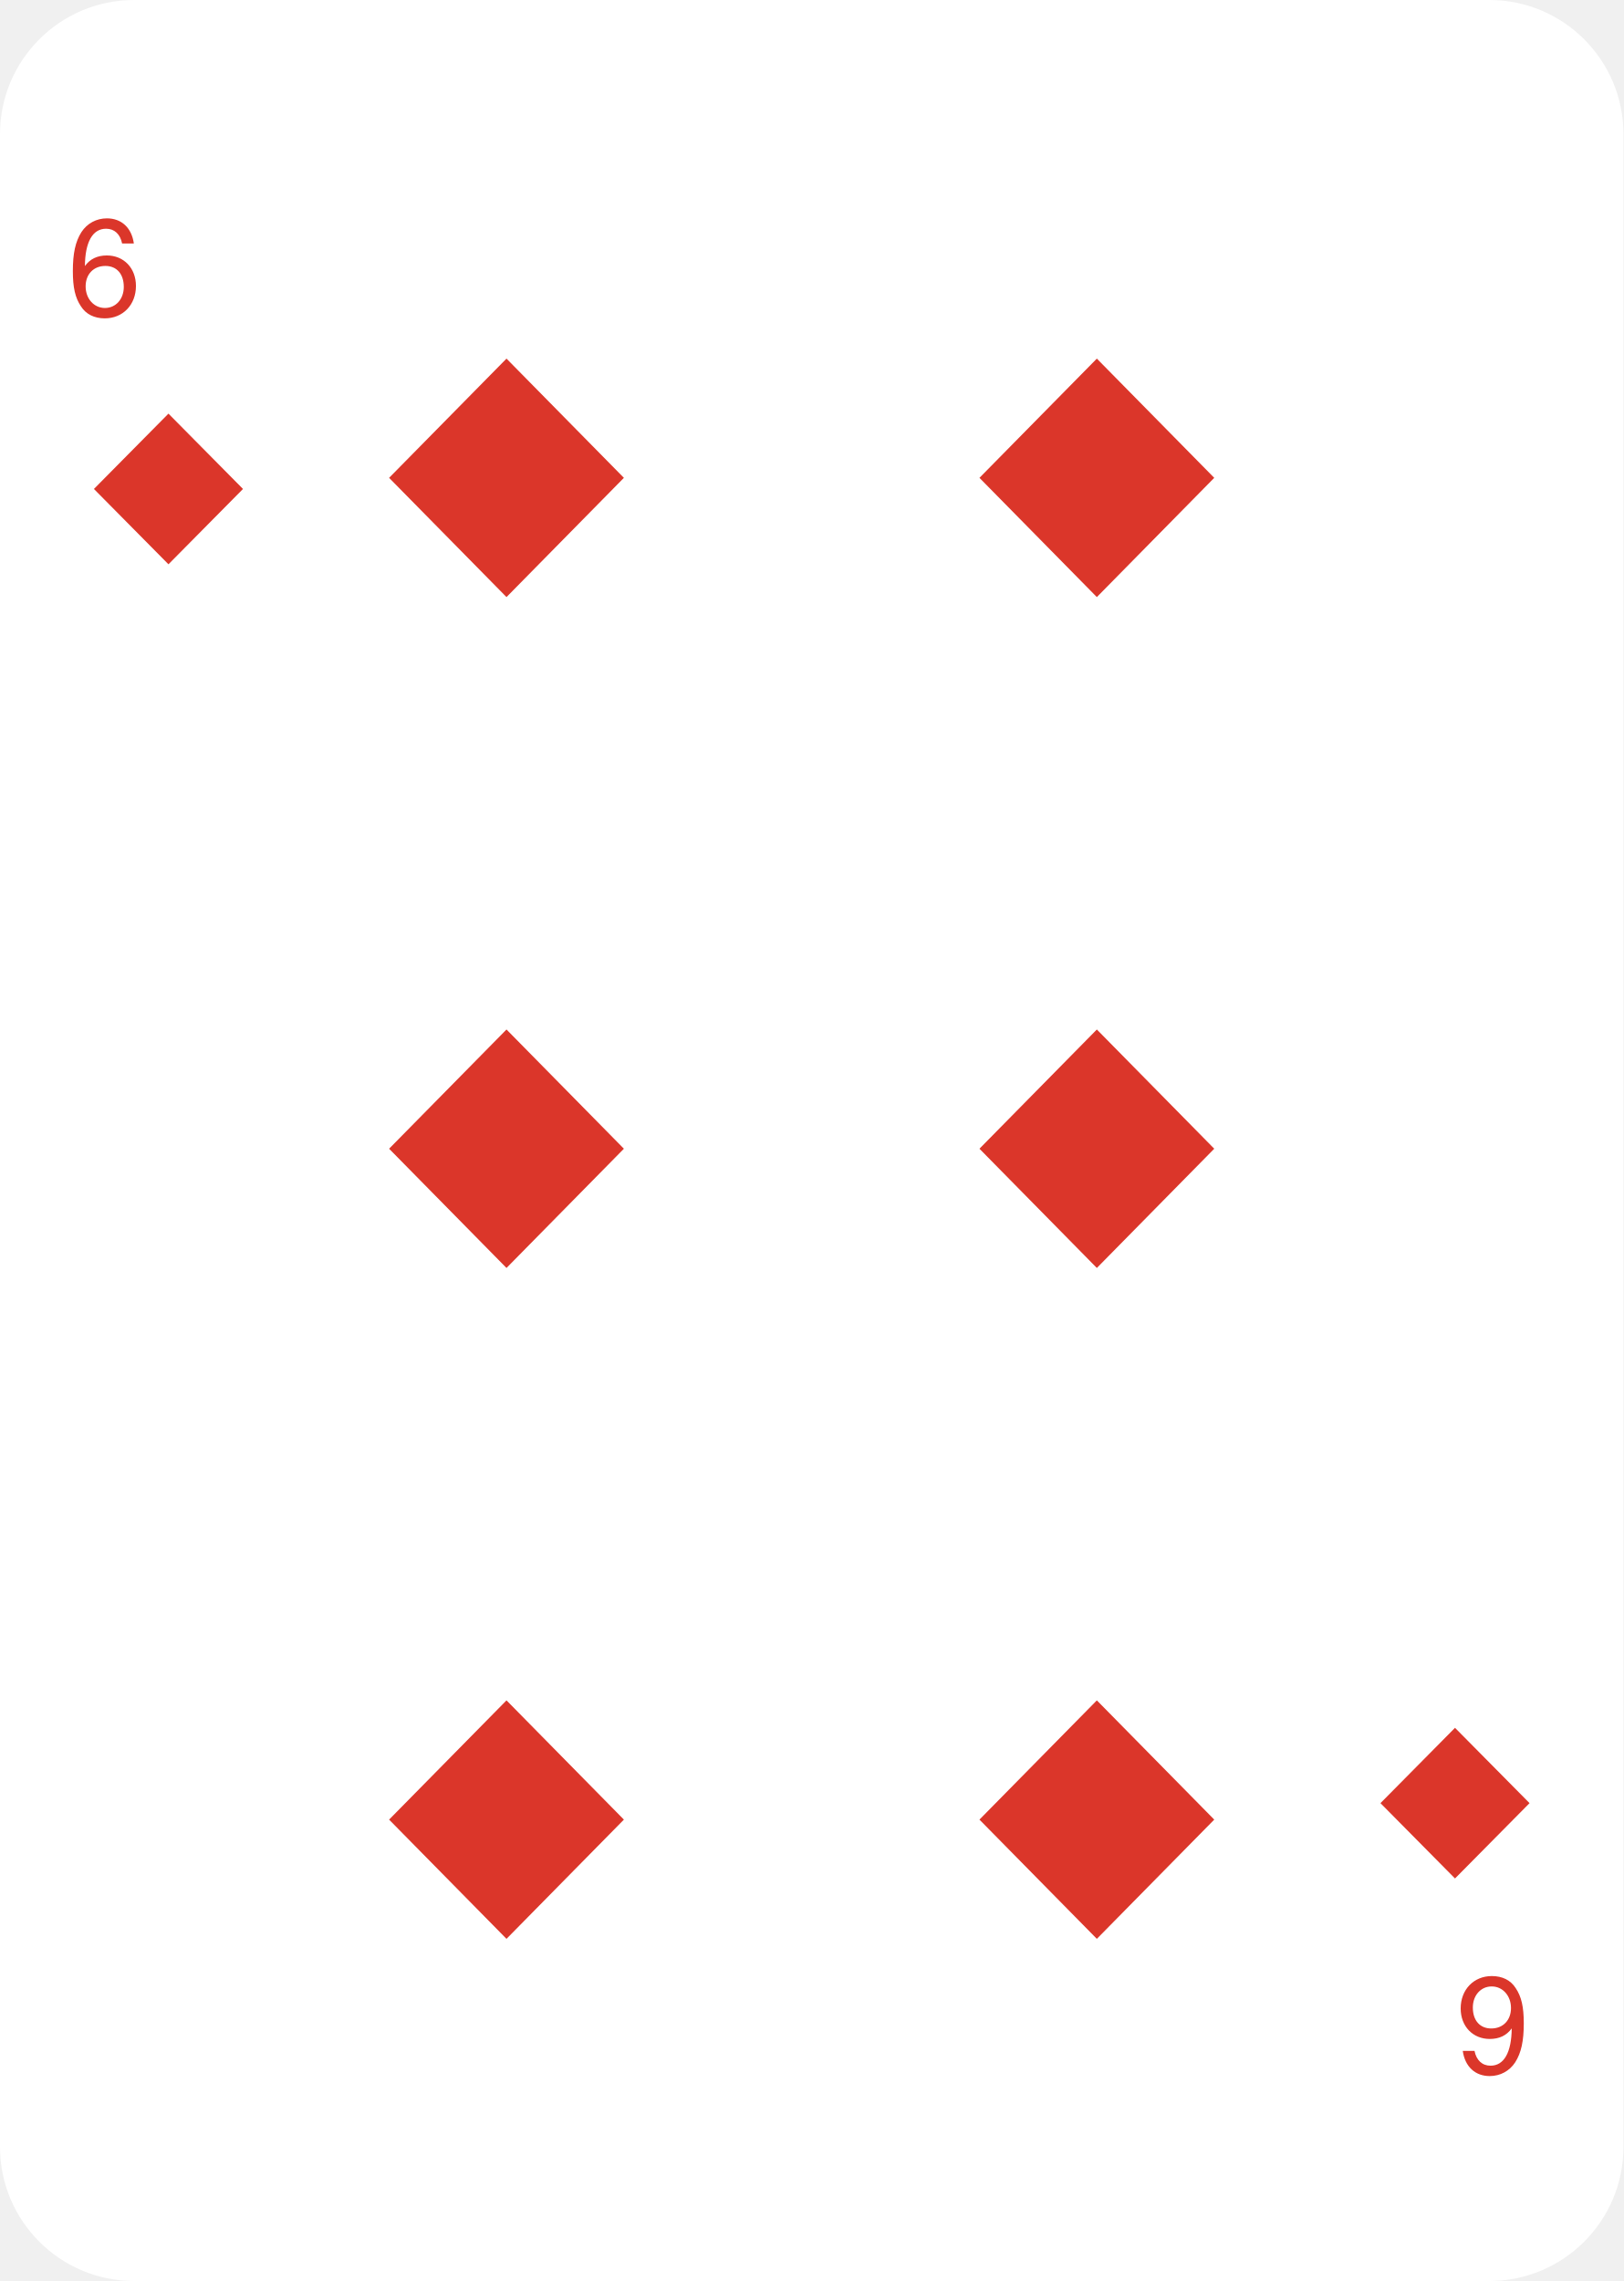
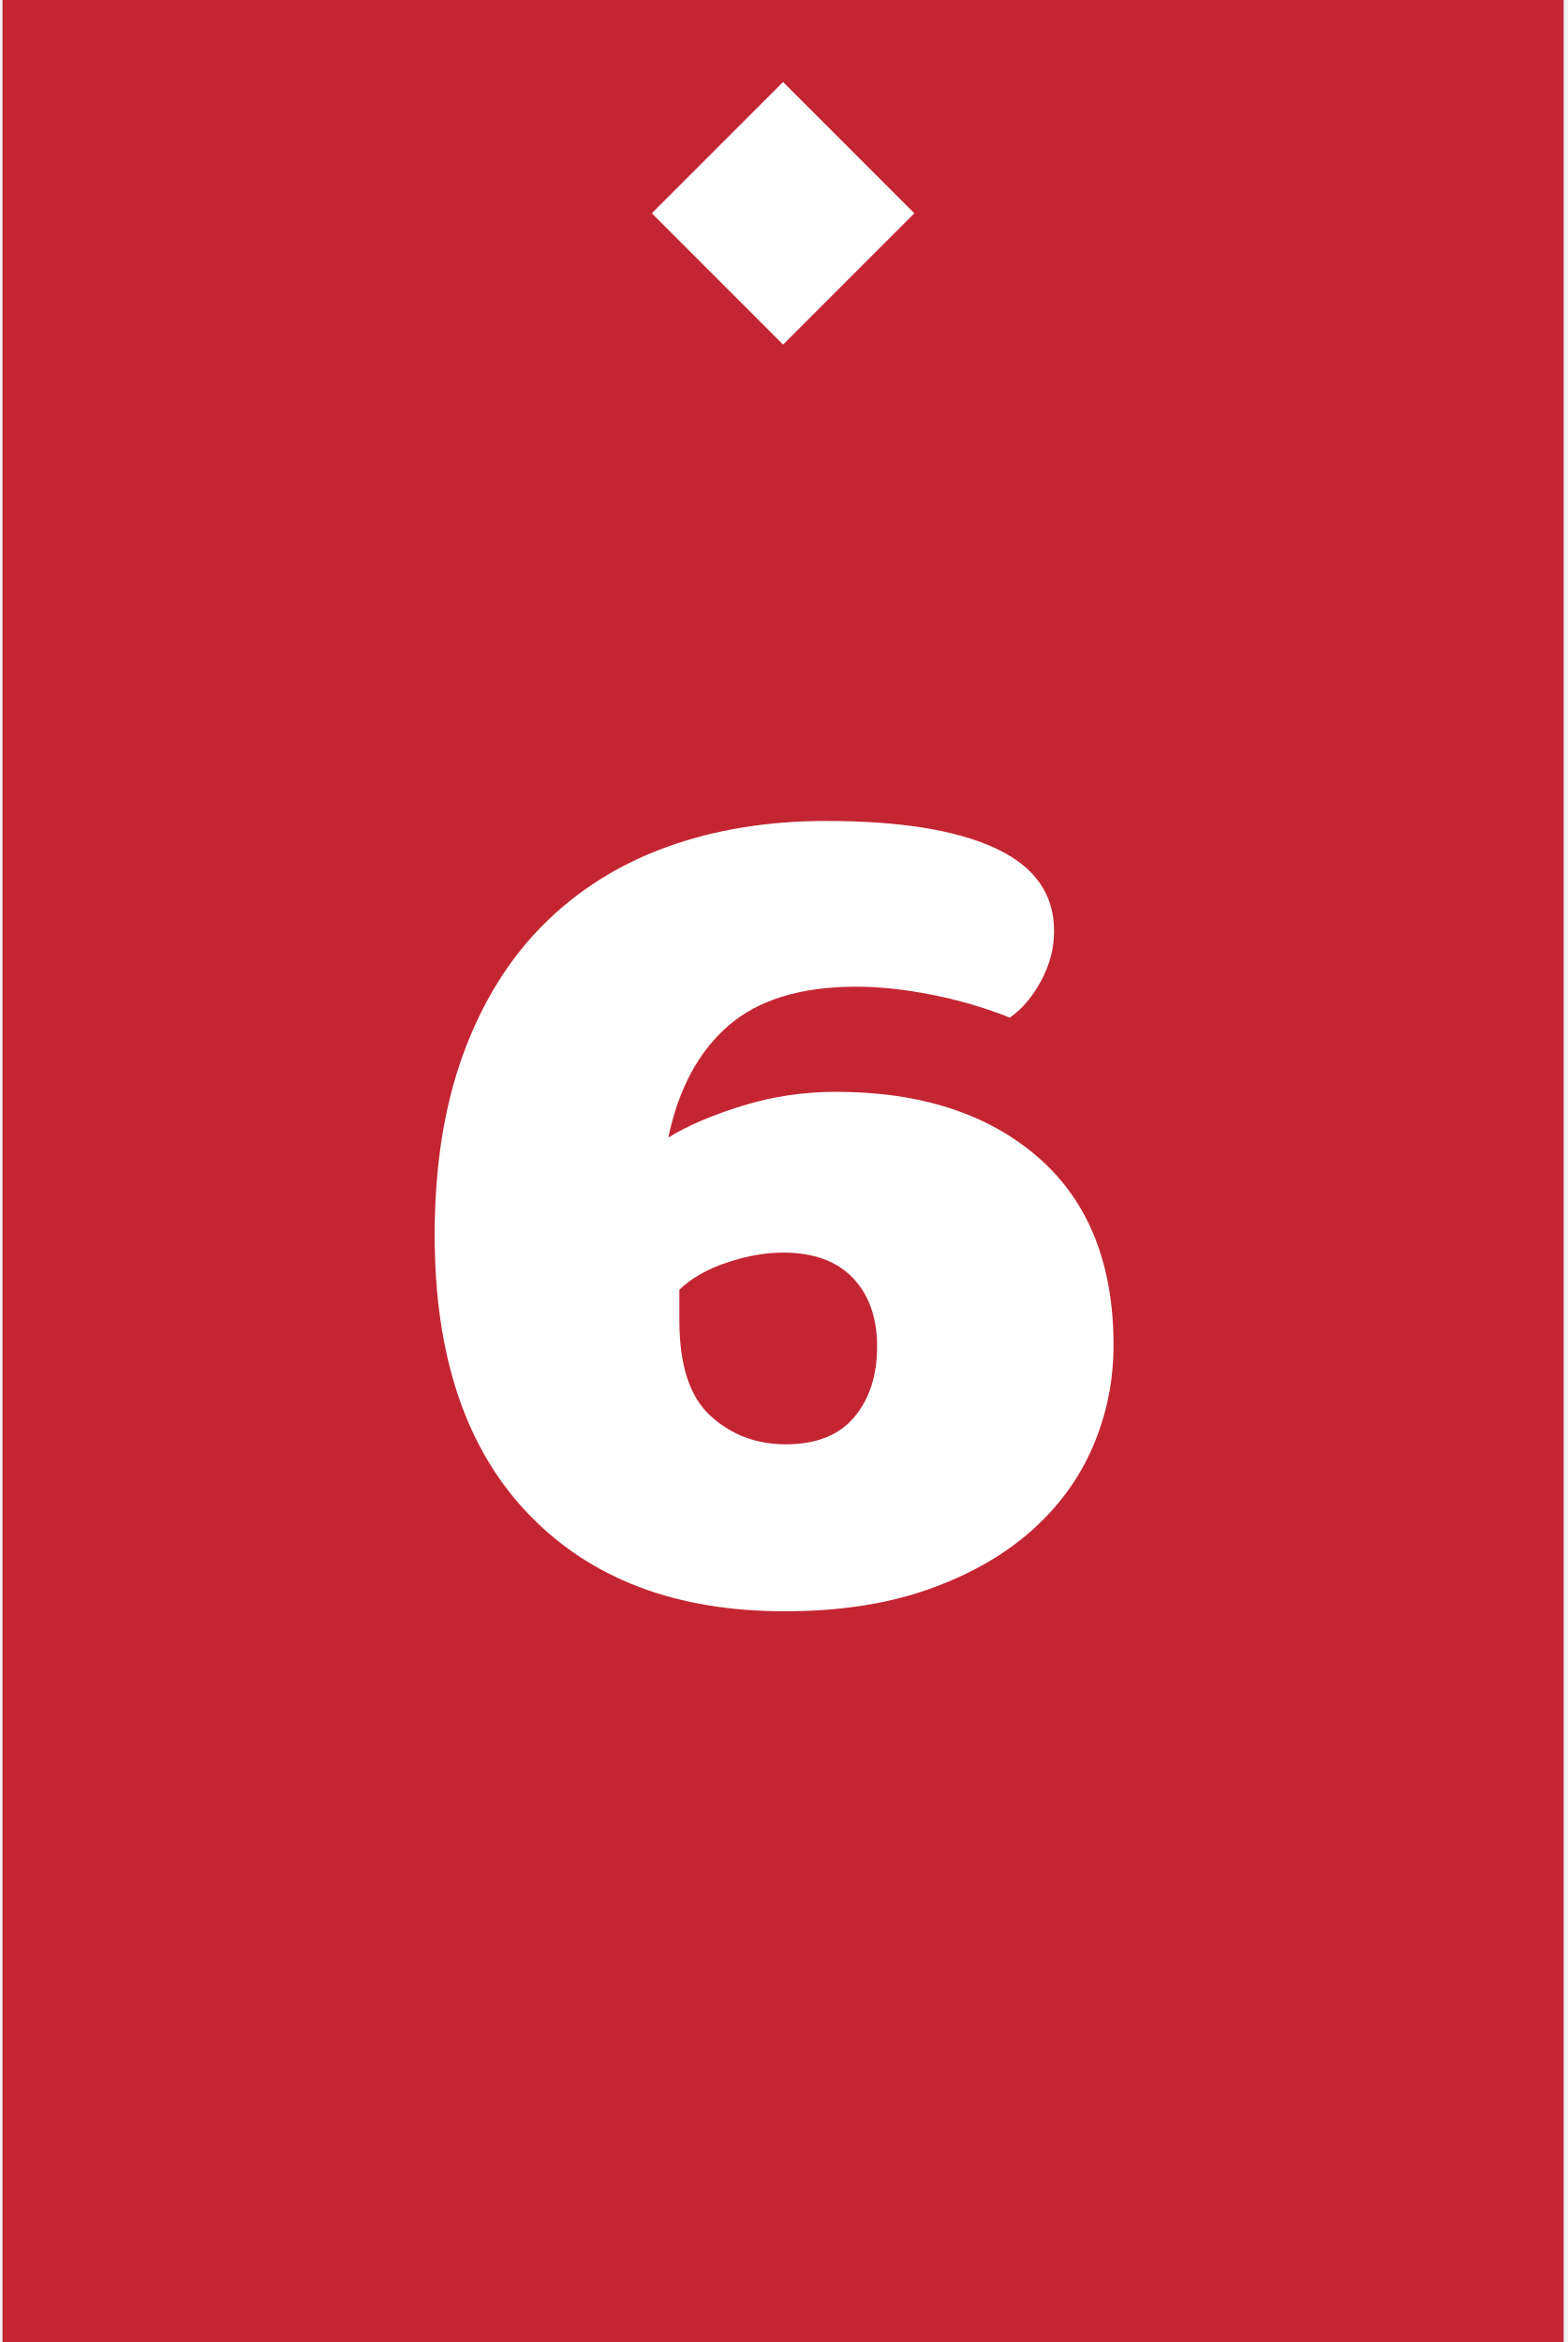
- <svg xmlns="http://www.w3.org/2000/svg" viewBox="0 0 242 340">
-   <rect width="242" height="340" rx="20" fill="#fff" />
-   <path d="M146 271.226L163.5 289l17.5-17.774-17.5-17.773zM58 271.226L75.5 289 93 271.226l-17.5-17.773zM58 171.226L75.5 189 93 171.226l-17.5-17.773zM146 171.226L163.5 189l17.5-17.774-17.5-17.773zM146 71.226L163.5 89 181 71.226l-17.5-17.773zM58 71.226L75.5 89 93 71.226 75.5 53.453zM14 72.883l11.111 11.228 11.111-11.228-11.111-11.228zM205.778 268.772L216.889 280 228 268.772l-11.111-11.228z" fill="#db362a" />
-   <text transform="translate(10 32)" fill="#db362a" font-size="20" font-family="Helvetica">
-     <tspan x="0" y="15">6</tspan>
-   </text>
-   <g>
-     <text transform="rotate(180 114 155)" fill="#db362a" font-size="20" font-family="Helvetica">
-       <tspan x="0" y="15">6</tspan>
-     </text>
+ <svg xmlns="http://www.w3.org/2000/svg" width="100%" height="100%" viewBox="0 0 241 360" version="1.1" xml:space="preserve" style="fill-rule:evenodd;clip-rule:evenodd;stroke-linejoin:round;stroke-miterlimit:2;">
+   <rect id="c6" x="0.387" y="0" width="240" height="360" style="fill:none;" />
+   <clipPath id="_clip1">
+     <rect x="0.387" y="0" width="240" height="360" />
+   </clipPath>
+   <g clip-path="url(#_clip1)">
+     <rect x="0.387" y="0" width="240" height="360" style="fill:#c42532;" />
+     <g id="Layer1" />
+     <path d="M162.049,143.113c0,2.662 -0.673,5.228 -2.019,7.7c-1.347,2.471 -2.941,4.341 -4.783,5.608c-3.826,-1.521 -7.829,-2.693 -12.01,-3.517c-4.18,-0.824 -8.041,-1.236 -11.584,-1.236c-8.502,0 -15.056,1.996 -19.662,5.989c-4.605,3.992 -7.687,9.727 -9.246,17.205c2.834,-1.774 6.589,-3.39 11.265,-4.848c4.677,-1.457 9.495,-2.186 14.455,-2.186c13.037,0 23.417,3.359 31.14,10.076c7.723,6.718 11.584,16.35 11.584,28.898c0,5.45 -1.063,10.646 -3.188,15.589c-2.126,4.943 -5.314,9.284 -9.566,13.023c-4.251,3.739 -9.529,6.718 -15.835,8.936c-6.306,2.218 -13.64,3.327 -22,3.327c-16.722,0 -29.865,-5.007 -39.43,-15.02c-9.565,-10.012 -14.348,-24.271 -14.348,-42.776c0,-10.519 1.453,-19.772 4.358,-27.756c2.905,-7.985 7.014,-14.639 12.328,-19.963c5.314,-5.323 11.655,-9.315 19.024,-11.977c7.369,-2.661 15.517,-3.992 24.445,-3.992c11.336,0 20.016,1.394 26.038,4.182c6.023,2.789 9.034,7.035 9.034,12.738Zm-41.662,49.43c-2.692,0 -5.562,0.507 -8.608,1.521c-3.047,1.014 -5.492,2.408 -7.334,4.183l0,4.752c0,6.845 1.594,11.724 4.783,14.639c3.188,2.915 7.05,4.373 11.584,4.373c4.677,0 8.184,-1.394 10.522,-4.183c2.338,-2.788 3.507,-6.4 3.507,-10.836c0,-4.436 -1.24,-7.953 -3.719,-10.552c-2.48,-2.598 -6.058,-3.897 -10.735,-3.897Z" style="fill:#fff;fill-rule:nonzero;" />
+     <path d="M140.57,32.786l-20.183,-20.182l-20.182,20.182l20.182,20.183l20.183,-20.183Z" style="fill:#fff;" />
  </g>
</svg>
